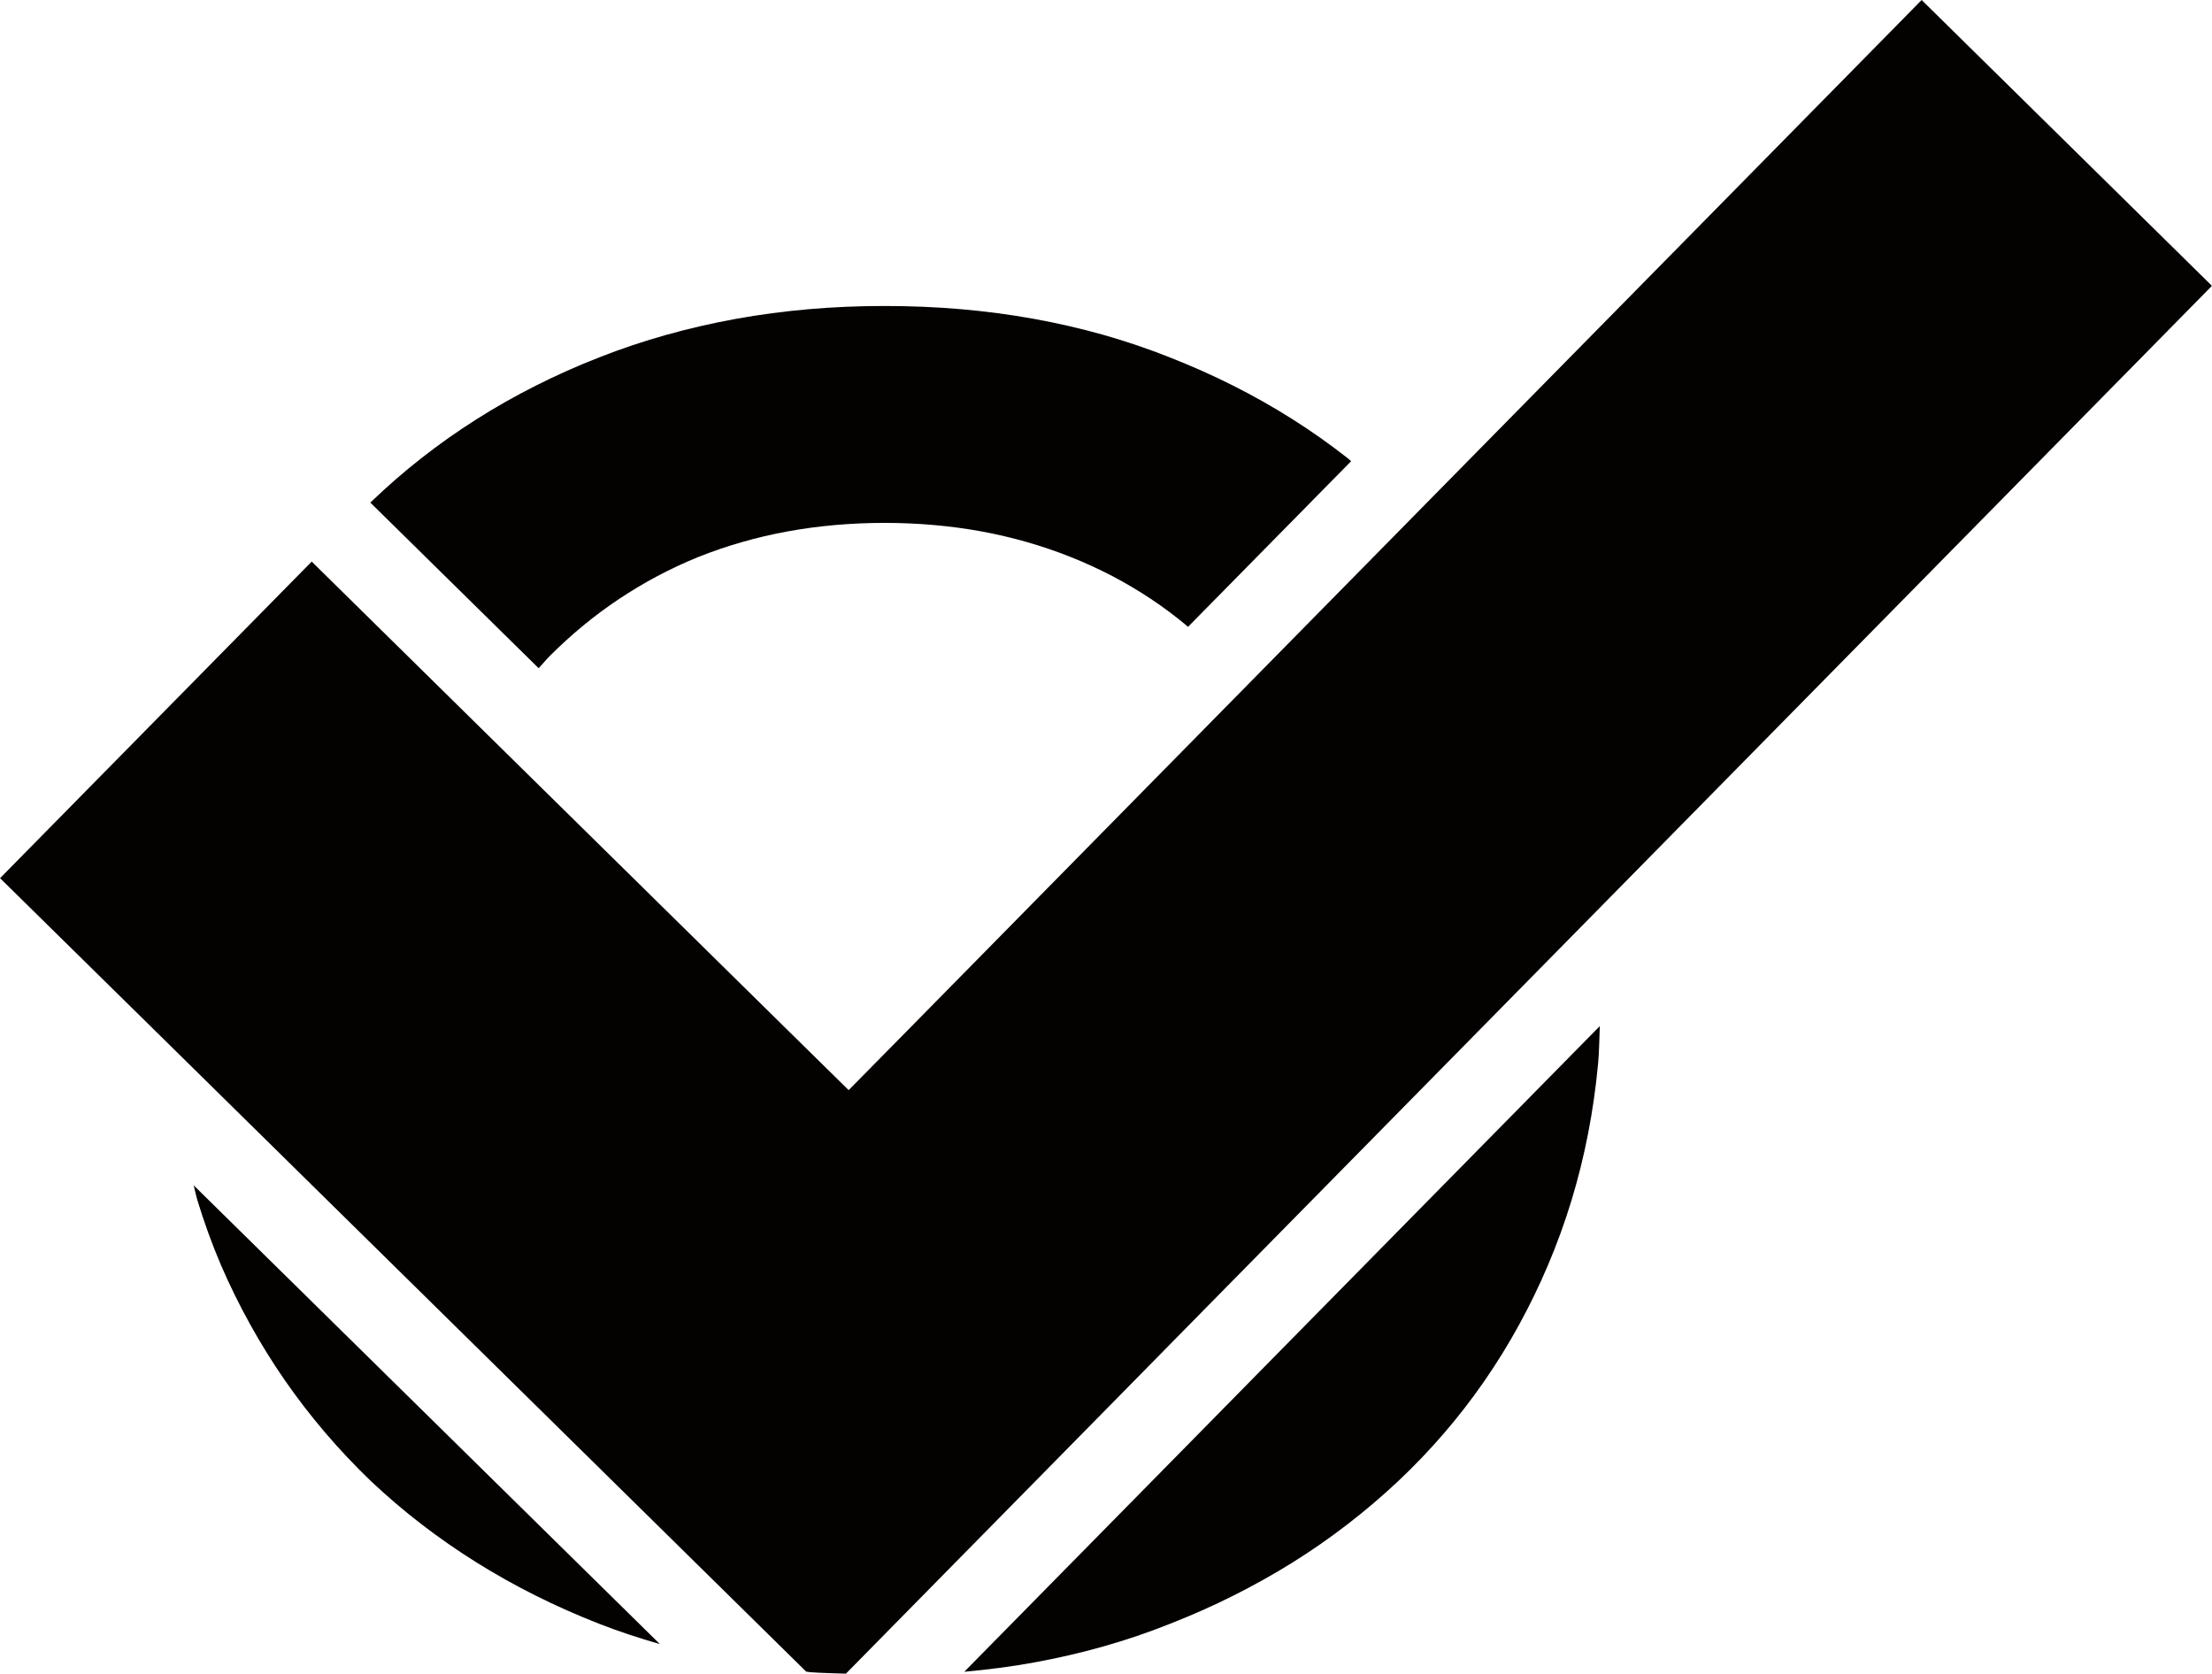
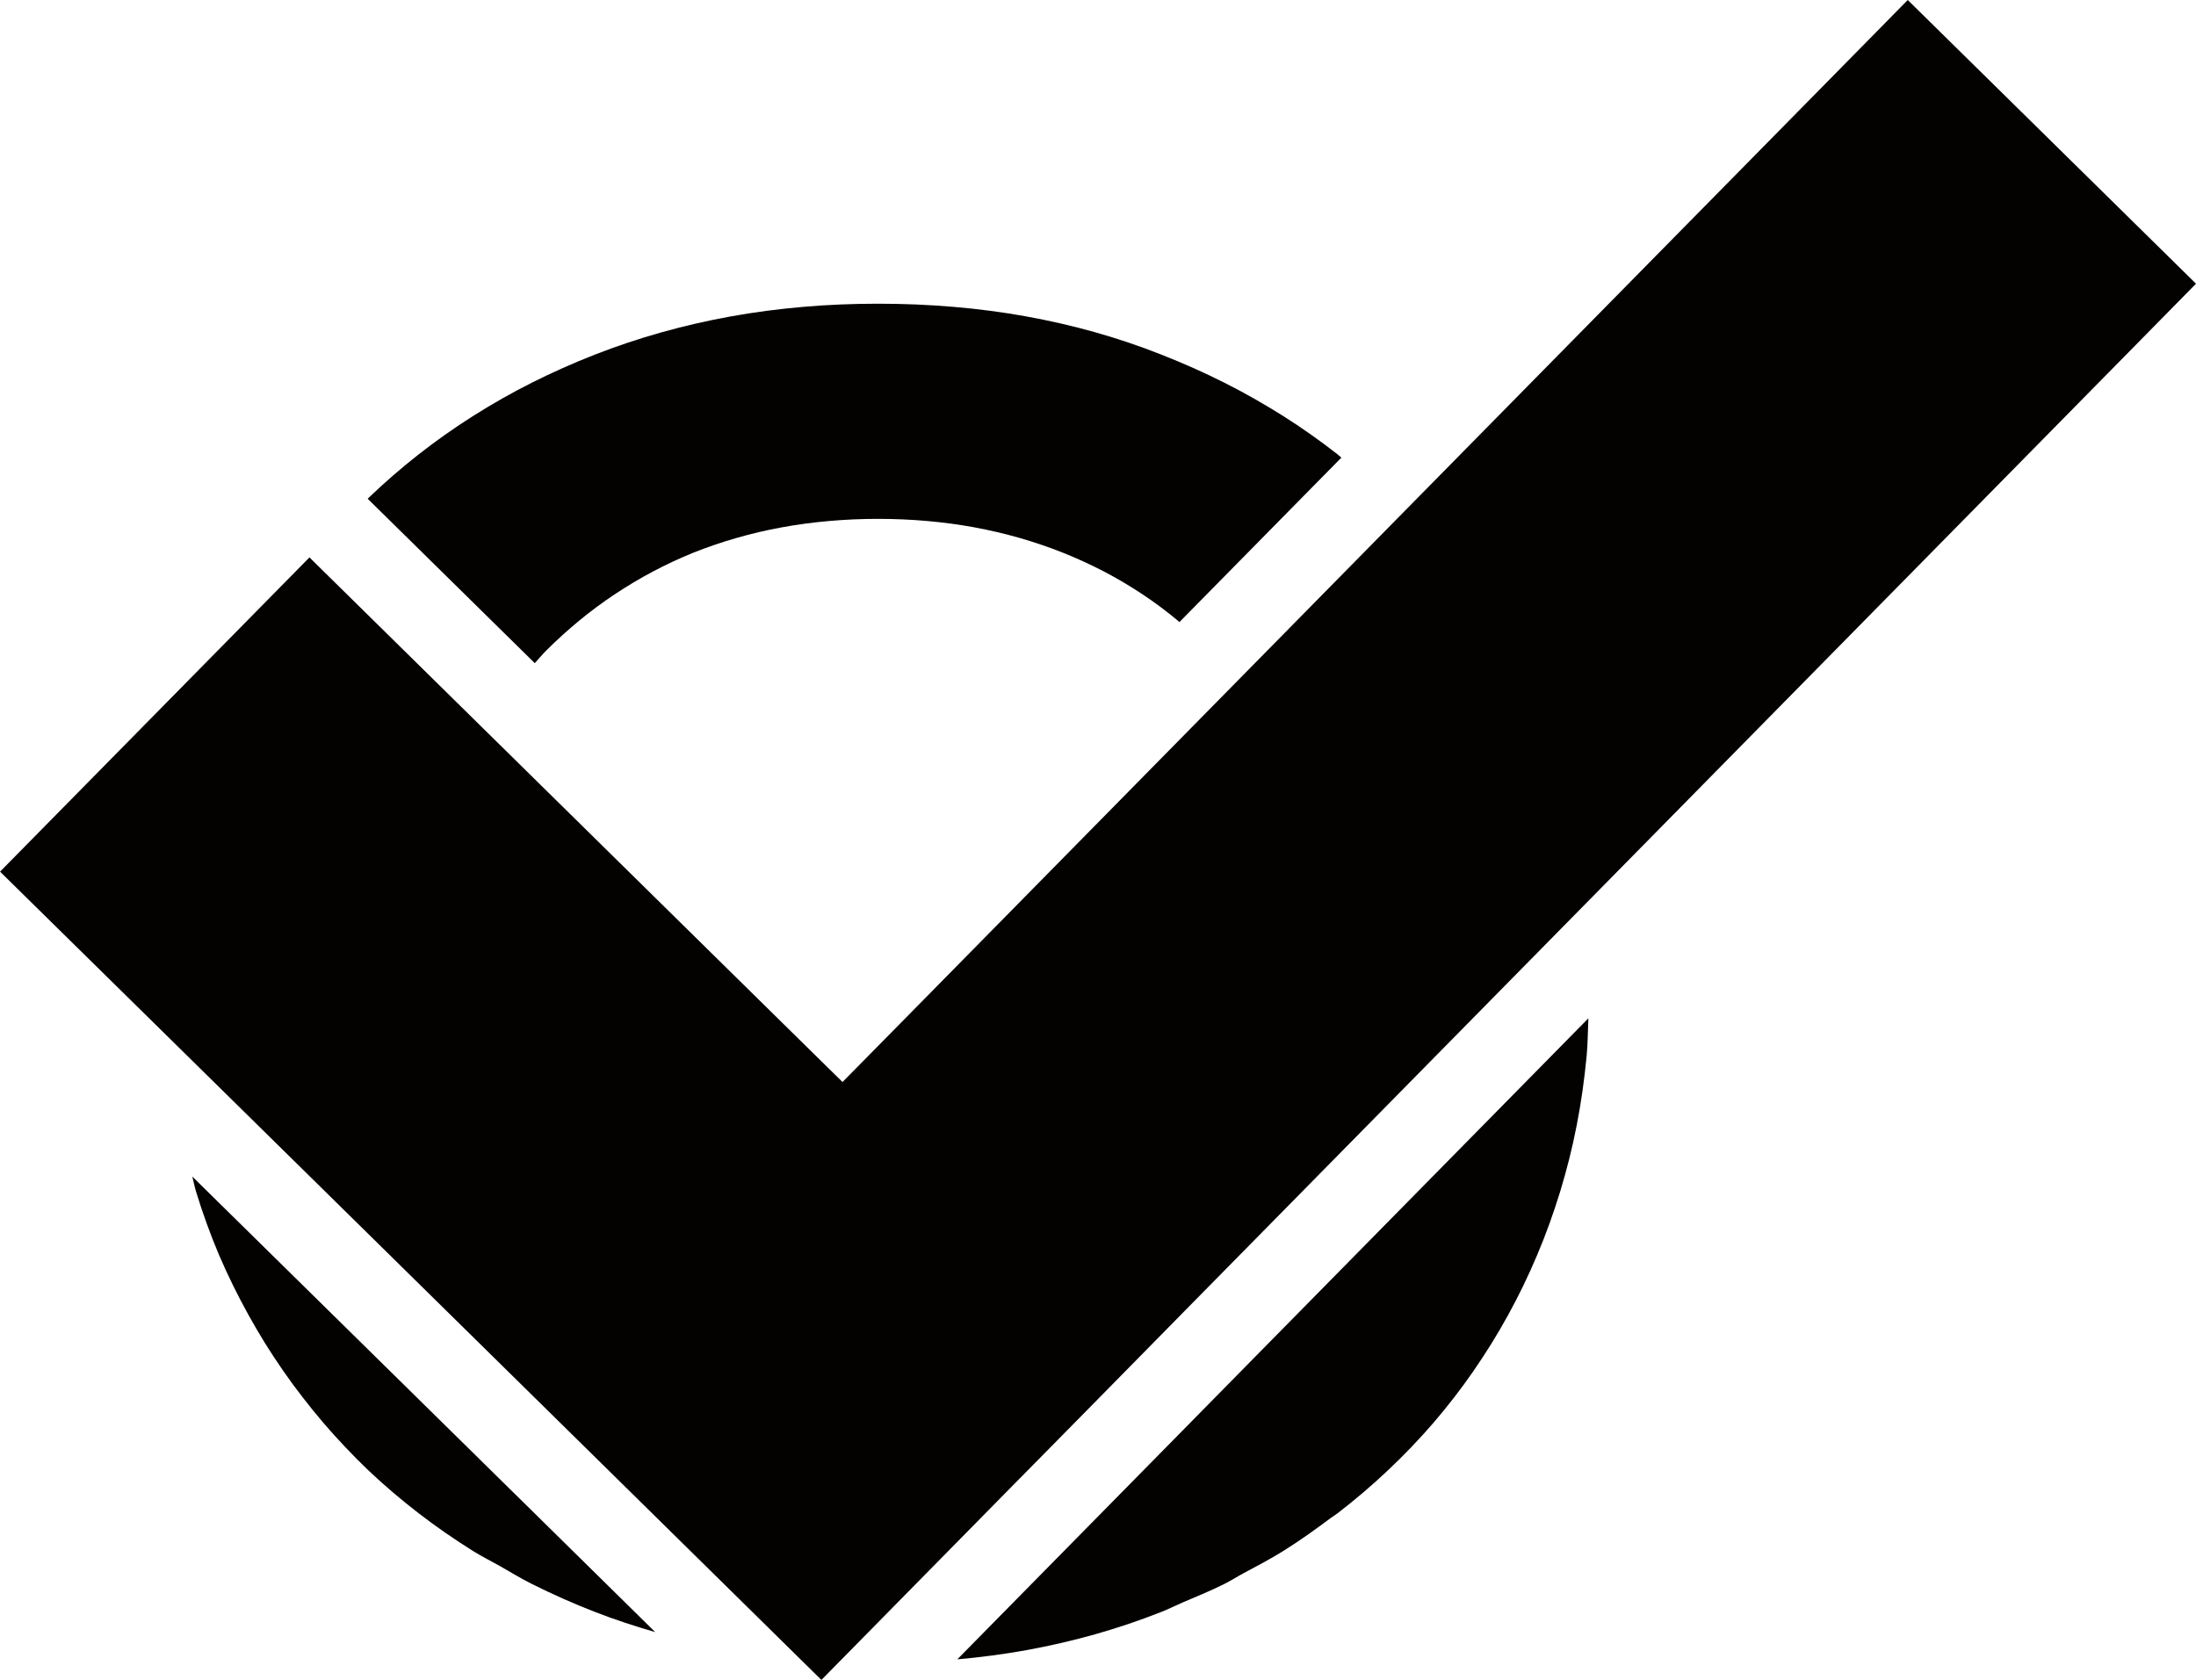
- <svg xmlns="http://www.w3.org/2000/svg" width="33.918mm" height="25.663mm" viewBox="0 0 33.918 25.663" version="1.1" id="svg1">
+ <svg xmlns="http://www.w3.org/2000/svg" width="33.918mm" height="25.952mm" viewBox="0 0 33.918 25.952" version="1.1" id="svg1">
  <defs id="defs1" />
  <g id="layer1" transform="translate(-12.3641,-59.41704)">
-     <path d="m 41.83,59.417 -0.472,0.48 -0.422,0.429 -6.912,7.022 -2.549,2.59 -5.204,5.288 -0.894,0.907 -0.908,-0.893 -4.629,-4.557 -2.658,-2.617 -0.038,-0.038 -4.779,4.855 2.607,2.565 9.754,9.602 c 0.02,0.002 0.039,0.006 0.058,0.008 0.18,0.015 0.367,0.015 0.551,0.023 l 4.02,-4.084 0.474,-0.482 0.893,-0.908 1.595,-1.62 4.535,-4.607 8.535,-8.671 0.417,-0.424 0.477,-0.485 z m -15.904,4.692 c -0.394,0 -0.78,0.016 -1.159,0.049 -0.379,0.033 -0.751,0.082 -1.116,0.148 -0.365,0.066 -0.721,0.148 -1.071,0.246 -0.35,0.098 -0.693,0.213 -1.028,0.345 -0.335,0.131 -0.66,0.276 -0.973,0.434 -0.313,0.158 -0.616,0.329 -0.907,0.514 -0.292,0.185 -0.573,0.383 -0.842,0.594 -0.27,0.211 -0.528,0.436 -0.776,0.674 -0.004,0.004 -0.007,0.008 -0.011,0.011 l 2.581,2.54 c 0.058,-0.062 0.111,-0.129 0.171,-0.189 0.165,-0.165 0.337,-0.321 0.514,-0.467 0.177,-0.146 0.361,-0.282 0.55,-0.408 0.19,-0.126 0.385,-0.243 0.587,-0.35 0.202,-0.107 0.409,-0.204 0.623,-0.291 0.219,-0.087 0.442,-0.164 0.671,-0.229 0.228,-0.066 0.462,-0.121 0.7,-0.164 0.238,-0.044 0.481,-0.076 0.729,-0.098 0.248,-0.022 0.5,-0.033 0.758,-0.033 0.258,0 0.51,0.011 0.758,0.033 0.248,0.022 0.491,0.054 0.729,0.098 0.238,0.044 0.472,0.099 0.7,0.164 0.228,0.066 0.452,0.142 0.67,0.229 0.219,0.087 0.43,0.185 0.635,0.291 0.204,0.107 0.401,0.224 0.591,0.35 0.19,0.126 0.372,0.262 0.547,0.408 0.008,0.007 0.015,0.015 0.023,0.022 l 2.502,-2.541 c -0.02,-0.016 -0.038,-0.034 -0.058,-0.05 -0.27,-0.211 -0.55,-0.41 -0.842,-0.594 -0.292,-0.185 -0.594,-0.356 -0.908,-0.514 -0.313,-0.158 -0.638,-0.302 -0.973,-0.434 -0.33,-0.131 -0.669,-0.246 -1.017,-0.345 -0.348,-0.098 -0.704,-0.18 -1.068,-0.246 -0.365,-0.066 -0.738,-0.115 -1.119,-0.148 -0.382,-0.033 -0.771,-0.049 -1.17,-0.049 z m 10.969,11.042 -5.265,5.349 -0.893,0.908 -3.587,3.644 c 0.365,-0.033 0.723,-0.079 1.073,-0.143 0.362,-0.066 0.716,-0.148 1.062,-0.246 0.346,-0.098 0.685,-0.213 1.015,-0.345 0.335,-0.131 0.66,-0.275 0.973,-0.432 0.313,-0.157 0.616,-0.326 0.908,-0.508 0.292,-0.182 0.572,-0.377 0.842,-0.585 0.27,-0.208 0.529,-0.428 0.777,-0.661 0.248,-0.233 0.482,-0.478 0.702,-0.733 0.22,-0.255 0.426,-0.521 0.618,-0.798 0.192,-0.277 0.37,-0.565 0.534,-0.864 0.164,-0.299 0.314,-0.608 0.45,-0.929 0.136,-0.321 0.255,-0.649 0.357,-0.984 0.102,-0.335 0.187,-0.678 0.255,-1.028 0.068,-0.35 0.119,-0.707 0.153,-1.072 0.017,-0.187 0.018,-0.381 0.026,-0.572 z m -21.561,2.442 c 0.021,0.076 0.034,0.155 0.057,0.229 0.102,0.335 0.221,0.664 0.357,0.984 0.136,0.316 0.287,0.622 0.451,0.918 0.164,0.296 0.342,0.583 0.534,0.86 0.192,0.277 0.398,0.544 0.618,0.802 0.22,0.258 0.454,0.505 0.702,0.744 0.248,0.233 0.506,0.454 0.776,0.661 0.27,0.208 0.551,0.403 0.842,0.585 0.292,0.182 0.594,0.352 0.907,0.508 0.313,0.157 0.638,0.301 0.973,0.432 0.303,0.119 0.615,0.22 0.932,0.312 z" style="font-variation-settings:'wght' 500;display:inline;fill:#040101;stroke-width:1.274;stroke-opacity:0.995" id="path27" />
+     <path d="m 41.83,59.417 -0.472,0.48 -0.422,0.429 -6.912,7.022 -2.549,2.59 -5.204,5.288 -0.894,0.907 -0.908,-0.893 -4.629,-4.557 -2.658,-2.617 -0.038,-0.038 -4.779,4.855 2.607,2.565 3.044,2.996 3.639,3.582 2.41,2.373 0.661,0.651 0.325,0.32 0.284,-0.289 h 5.17e-4 l 2.46,-2.5 0.318,-0.323 0.28,-0.284 h 5.17e-4 l 0.962,-0.977 0.474,-0.482 0.893,-0.908 1.595,-1.62 4.535,-4.607 8.535,-8.671 0.417,-0.424 0.477,-0.485 z m -15.904,4.692 c -0.197,0 -0.392,0.004 -0.585,0.012 -0.193,0.008 -0.385,0.02 -0.574,0.037 -0.19,0.016 -0.377,0.037 -0.563,0.061 -0.186,0.025 -0.37,0.053 -0.552,0.086 -0.182,0.033 -0.363,0.07 -0.541,0.111 -0.179,0.041 -0.355,0.086 -0.53,0.135 -0.175,0.049 -0.348,0.103 -0.52,0.16 -0.171,0.057 -0.341,0.119 -0.508,0.184 -0.168,0.066 -0.332,0.134 -0.495,0.207 -0.162,0.072 -0.322,0.148 -0.479,0.227 -0.157,0.079 -0.311,0.161 -0.462,0.247 -0.151,0.086 -0.3,0.175 -0.445,0.267 -0.146,0.092 -0.289,0.188 -0.429,0.287 -0.14,0.099 -0.278,0.201 -0.413,0.307 -0.135,0.106 -0.267,0.215 -0.396,0.327 -0.129,0.112 -0.256,0.228 -0.38,0.347 -0.004,0.004 -0.007,0.008 -0.011,0.011 l 2.581,2.54 c 0.058,-0.062 0.111,-0.129 0.171,-0.189 0.165,-0.165 0.337,-0.321 0.514,-0.467 0.177,-0.146 0.361,-0.282 0.55,-0.408 0.19,-0.126 0.385,-0.243 0.587,-0.35 0.202,-0.107 0.409,-0.204 0.623,-0.291 0.219,-0.087 0.442,-0.164 0.671,-0.229 0.228,-0.066 0.462,-0.121 0.7,-0.164 0.238,-0.044 0.481,-0.076 0.729,-0.098 0.248,-0.022 0.501,-0.033 0.758,-0.033 0.258,0 0.51,0.011 0.758,0.033 0.248,0.022 0.491,0.054 0.729,0.098 0.238,0.044 0.472,0.099 0.7,0.164 0.228,0.066 0.452,0.142 0.67,0.229 0.219,0.087 0.43,0.185 0.635,0.291 0.204,0.107 0.401,0.224 0.591,0.35 0.19,0.126 0.372,0.262 0.547,0.408 0.008,0.007 0.015,0.015 0.023,0.022 l 2.502,-2.541 c -0.02,-0.016 -0.038,-0.034 -0.058,-0.05 -0.135,-0.106 -0.273,-0.208 -0.413,-0.307 -0.14,-0.099 -0.283,-0.195 -0.429,-0.287 -0.146,-0.092 -0.295,-0.181 -0.446,-0.267 -0.151,-0.086 -0.305,-0.168 -0.462,-0.247 -0.157,-0.079 -0.316,-0.155 -0.479,-0.227 -0.162,-0.072 -0.327,-0.141 -0.495,-0.207 -0.165,-0.066 -0.333,-0.127 -0.502,-0.184 -0.169,-0.057 -0.341,-0.111 -0.515,-0.16 -0.174,-0.049 -0.35,-0.094 -0.528,-0.135 -0.178,-0.041 -0.358,-0.078 -0.541,-0.111 -0.182,-0.033 -0.367,-0.062 -0.553,-0.086 -0.187,-0.025 -0.375,-0.045 -0.566,-0.061 -0.191,-0.016 -0.384,-0.029 -0.579,-0.037 -0.195,-0.008 -0.392,-0.012 -0.591,-0.012 z m 10.969,11.042 -5.265,5.349 -0.893,0.908 -1.436,1.459 -2.151,2.185 c 0.182,-0.016 0.363,-0.036 0.542,-0.06 0.179,-0.024 0.356,-0.051 0.531,-0.083 0.181,-0.033 0.36,-0.07 0.537,-0.111 0.177,-0.041 0.352,-0.086 0.526,-0.135 0.173,-0.049 0.344,-0.103 0.514,-0.16 0.169,-0.057 0.337,-0.119 0.502,-0.184 0.113,-0.044 0.217,-0.098 0.327,-0.145 0.218,-0.093 0.438,-0.183 0.646,-0.287 0.099,-0.049 0.189,-0.108 0.286,-0.16 0.21,-0.113 0.422,-0.223 0.622,-0.348 0.128,-0.08 0.252,-0.163 0.375,-0.249 0.122,-0.086 0.243,-0.174 0.362,-0.263 0.034,-0.026 0.072,-0.047 0.105,-0.073 0.135,-0.104 0.267,-0.211 0.396,-0.321 0.129,-0.11 0.256,-0.224 0.38,-0.341 0.124,-0.117 0.244,-0.236 0.361,-0.358 0.117,-0.122 0.231,-0.247 0.341,-0.375 0.11,-0.128 0.216,-0.258 0.319,-0.391 0.103,-0.133 0.202,-0.269 0.298,-0.407 0.096,-0.139 0.188,-0.28 0.278,-0.424 0.089,-0.144 0.175,-0.291 0.257,-0.44 0.082,-0.149 0.161,-0.301 0.236,-0.456 0.075,-0.155 0.146,-0.312 0.214,-0.473 0.068,-0.16 0.132,-0.323 0.191,-0.487 0.059,-0.164 0.115,-0.33 0.166,-0.498 0.051,-0.168 0.098,-0.337 0.141,-0.508 0.043,-0.171 0.081,-0.344 0.115,-0.519 0.034,-0.175 0.064,-0.352 0.089,-0.53 0.025,-0.179 0.047,-0.359 0.064,-0.542 0.017,-0.187 0.018,-0.381 0.026,-0.572 z m -21.561,2.442 c 0.021,0.076 0.034,0.155 0.057,0.229 0.051,0.168 0.106,0.334 0.166,0.498 0.059,0.164 0.123,0.326 0.191,0.487 0.068,0.158 0.14,0.314 0.215,0.467 0.075,0.153 0.154,0.303 0.236,0.452 0.082,0.148 0.167,0.294 0.256,0.438 0.089,0.143 0.182,0.284 0.278,0.423 0.096,0.139 0.196,0.275 0.299,0.408 0.103,0.134 0.209,0.265 0.319,0.394 0.11,0.129 0.224,0.255 0.341,0.379 0.117,0.124 0.237,0.245 0.361,0.364 0.124,0.117 0.25,0.23 0.38,0.341 0.129,0.11 0.261,0.217 0.396,0.321 0.135,0.104 0.272,0.205 0.413,0.302 0.14,0.097 0.284,0.192 0.429,0.283 0.135,0.084 0.281,0.156 0.42,0.235 0.162,0.092 0.319,0.189 0.487,0.273 0.157,0.078 0.316,0.154 0.479,0.226 0.162,0.072 0.327,0.141 0.495,0.206 0.152,0.059 0.305,0.114 0.461,0.166 0.155,0.052 0.313,0.1 0.471,0.146 l -1.723,-1.697 z" style="font-variation-settings:'wght' 500;display:inline;fill:#040101;stroke-width:1.274;stroke-opacity:0.995" id="path5" />
  </g>
</svg>
